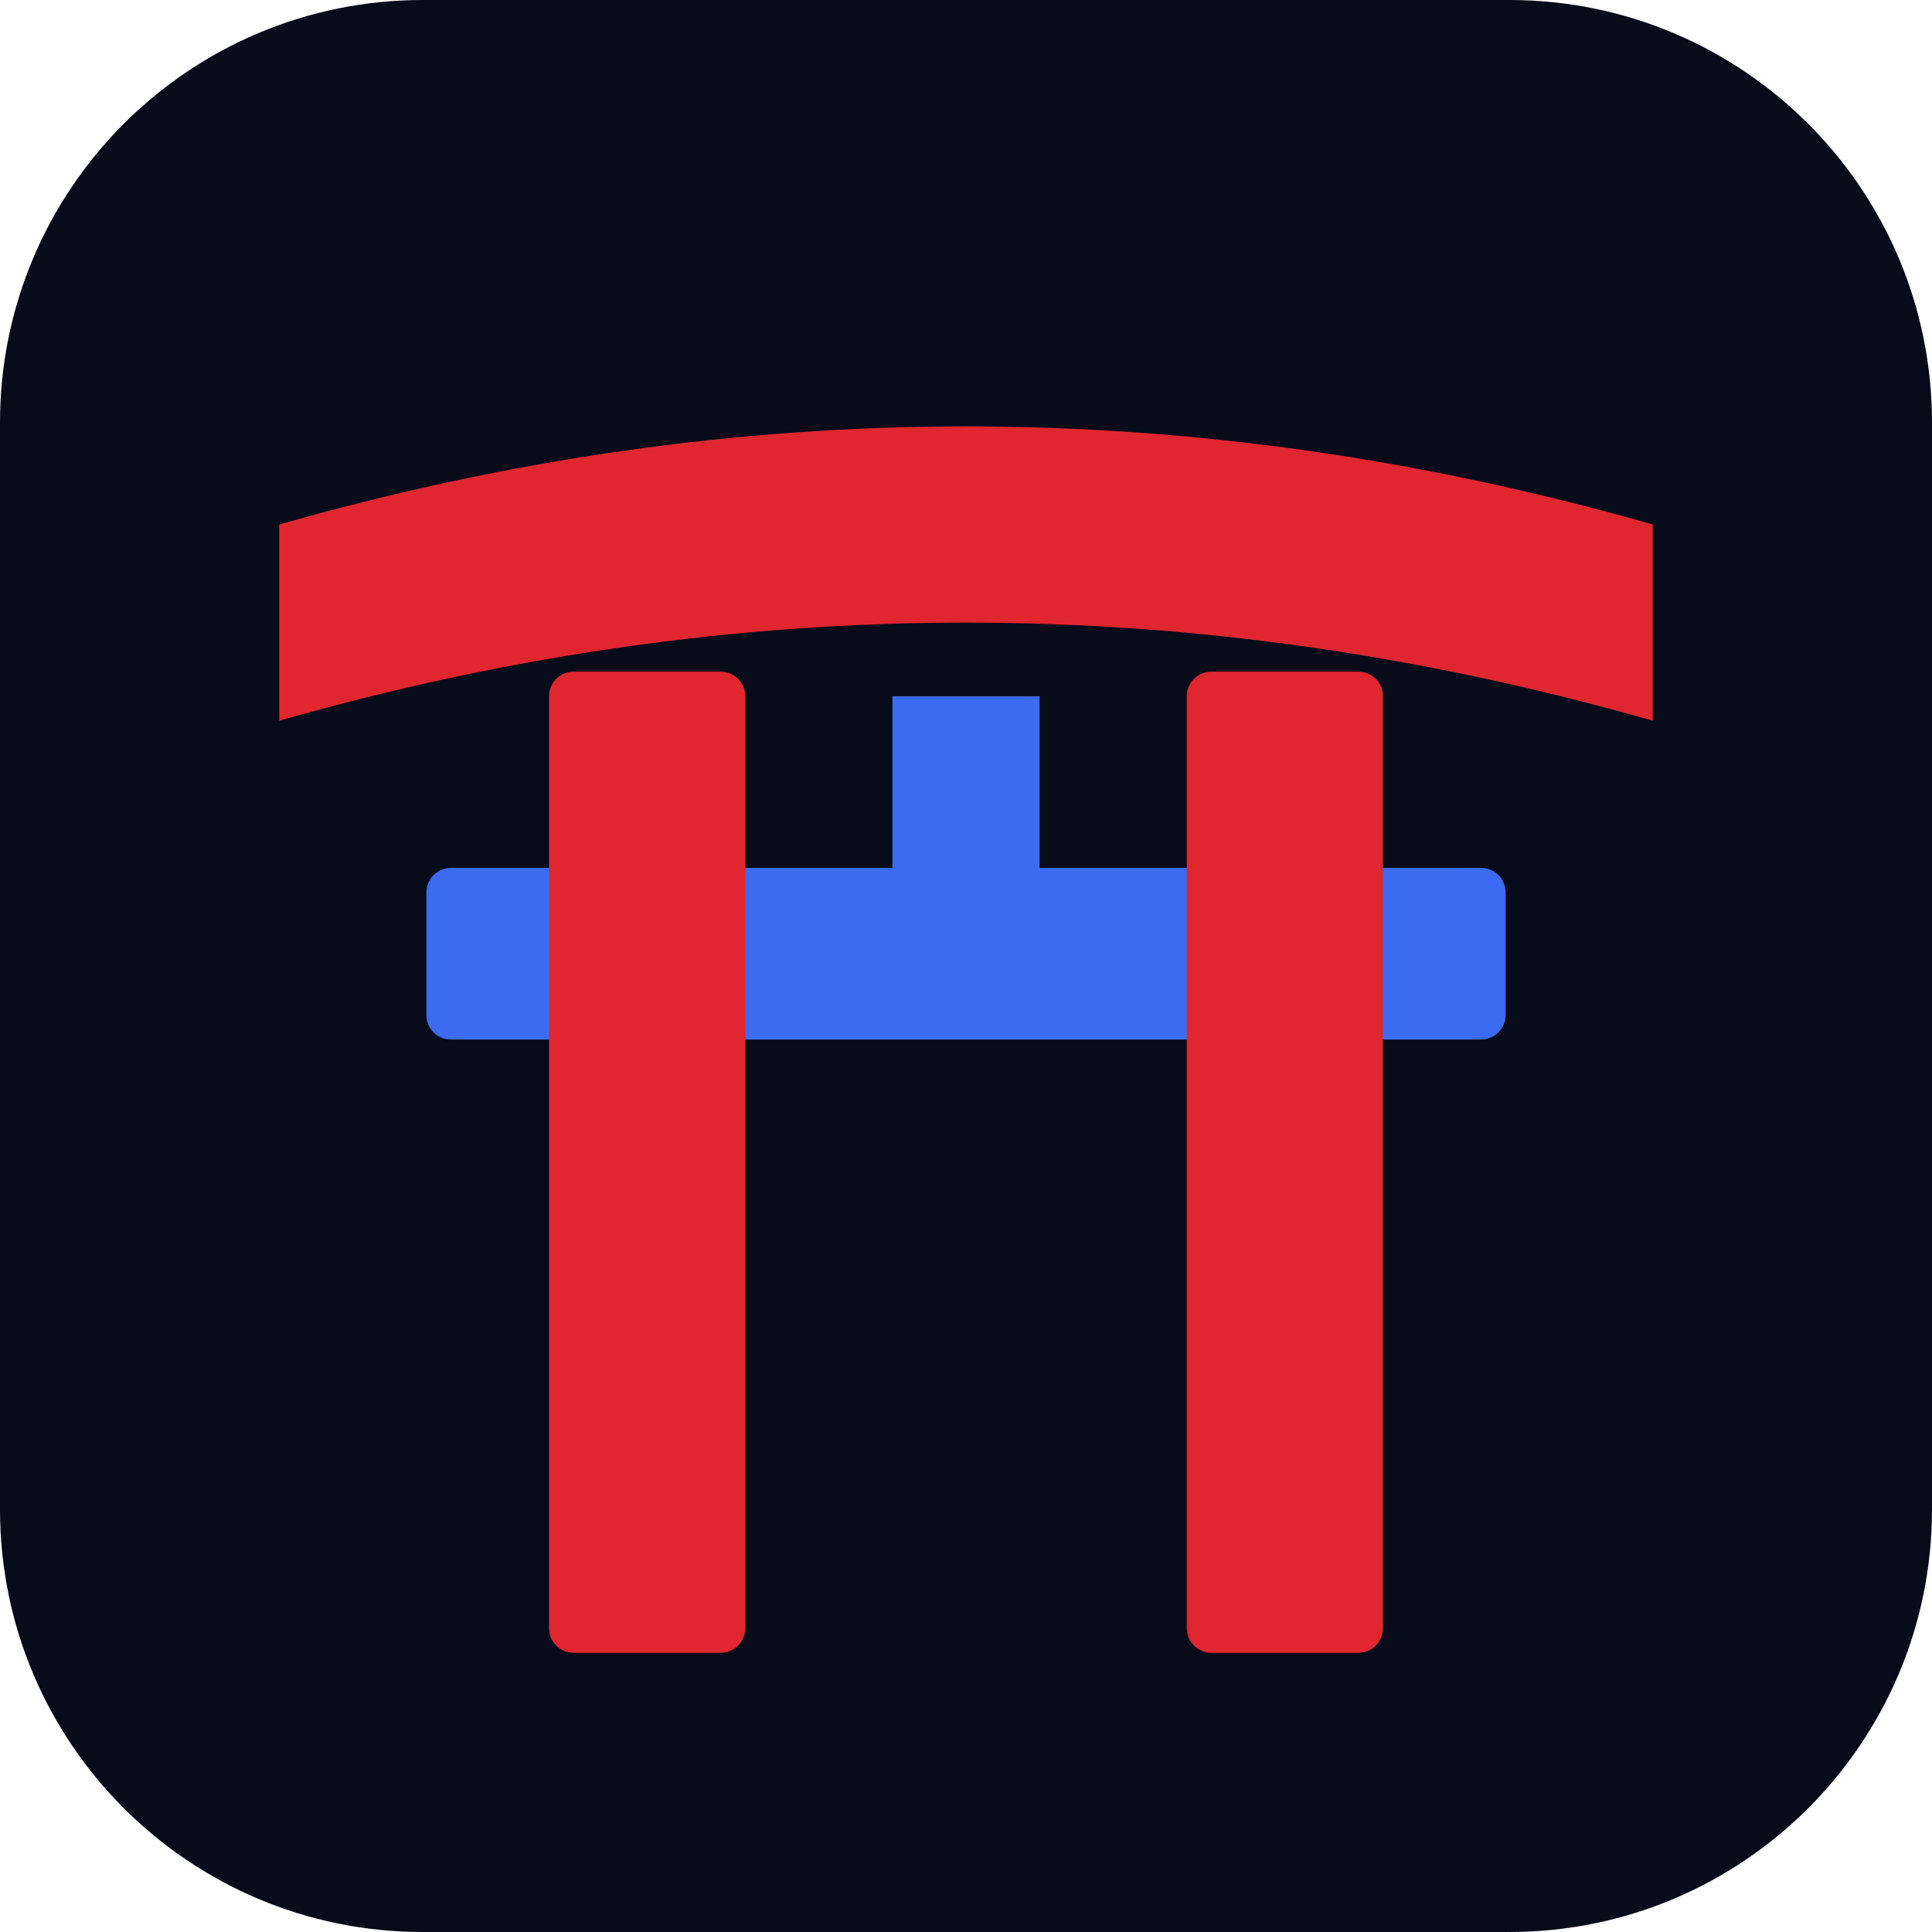
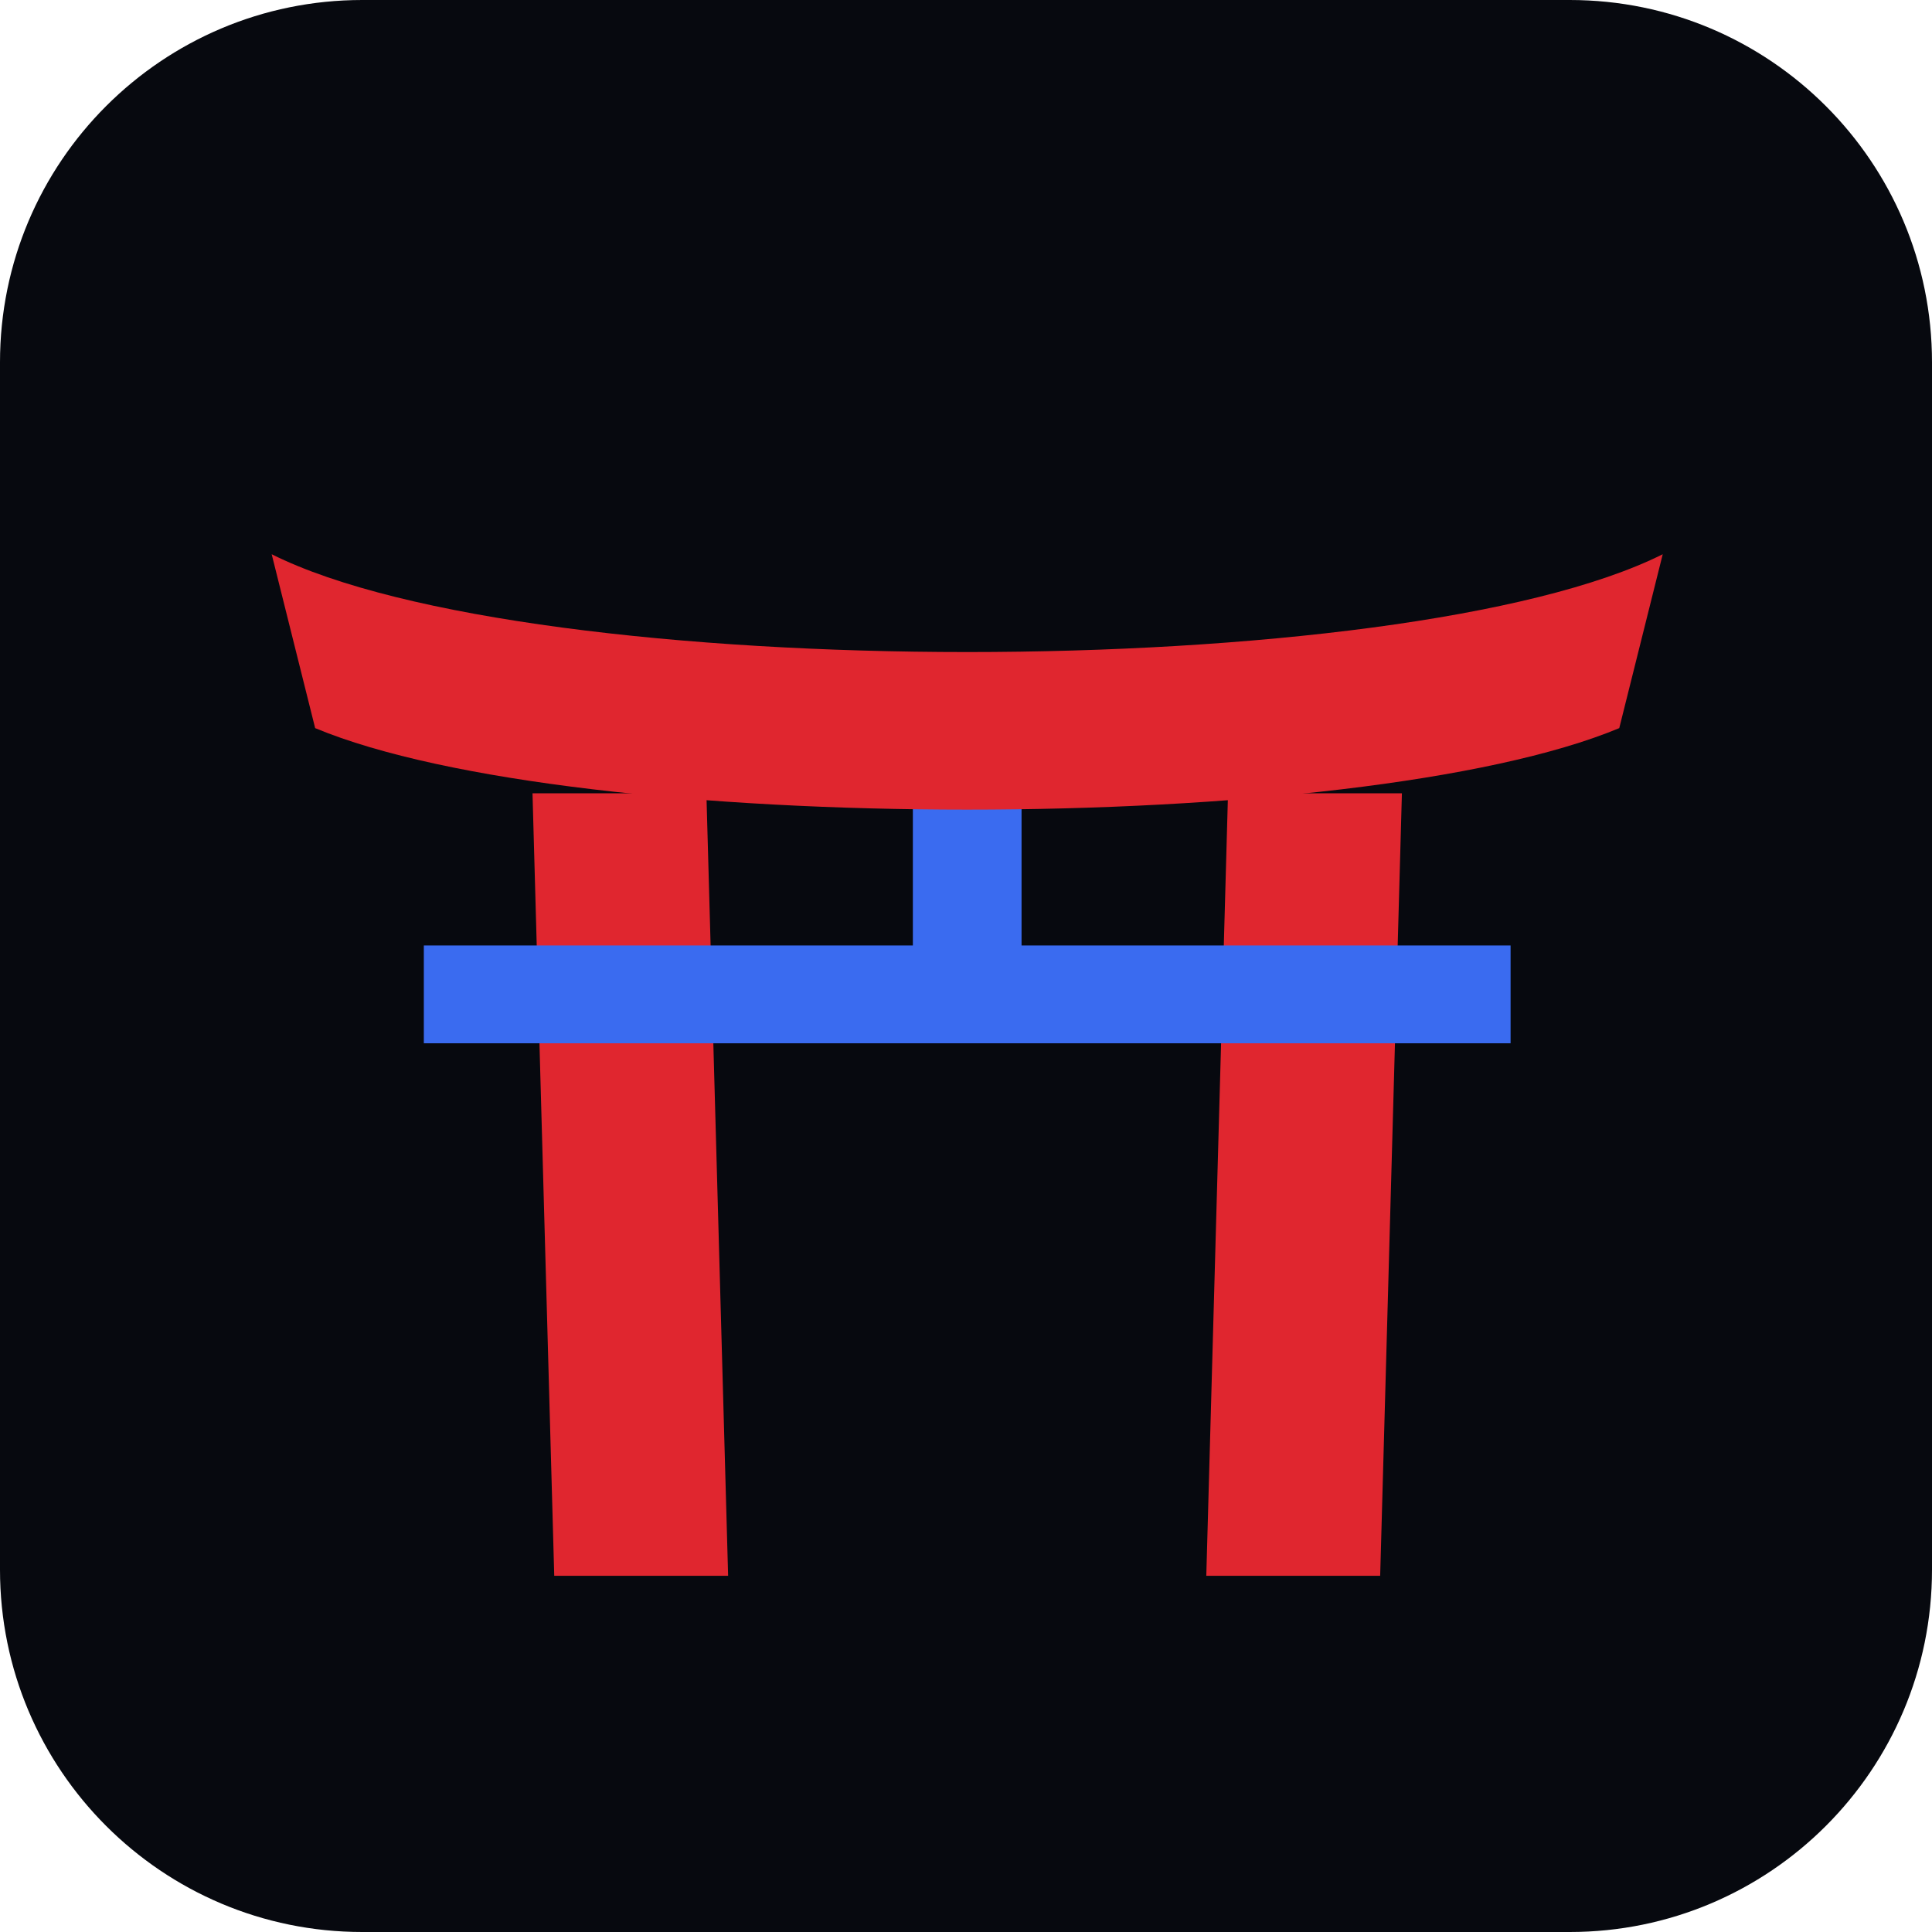
<svg xmlns="http://www.w3.org/2000/svg" viewBox="0 0 64 64">
-   <rect width="64" height="64" rx="14" fill="#070b1a" />
-   <g transform="translate(6 6) scale(.8125)">
-     <path d="M4 14 Q32 6 60 14 L60 22 Q32 14 4 22 Z" fill="#e0262f" />
-     <rect x="10" y="28" width="44" height="7" rx="1" fill="#3a6bf0" />
-     <rect x="15" y="20" width="8" height="40" rx="1" fill="#e0262f" />
-     <rect x="41" y="20" width="8" height="40" rx="1" fill="#e0262f" />
-     <rect x="29" y="21" width="6" height="8" fill="#3a6bf0" />
+   <rect width="64" height="64" rx="12" fill="#07090f" />
+   <g transform="translate(9 9) scale(.72)">
+     <path d="M12 24H20L21 60H13Z" fill="#e0262f" />
+     <path d="M44 24H52L51 60H43Z" fill="#e0262f" />
+     <rect x="7" y="31" width="50" height="4.5" fill="#3a6bf0" />
+     <rect x="29.5" y="23" width="5" height="9" fill="#3a6bf0" />
+     <path d="M0 13C12 19 52 19 64 13L62 21C50 26 14 26 2 21Z" fill="#e0262f" />
  </g>
</svg>
